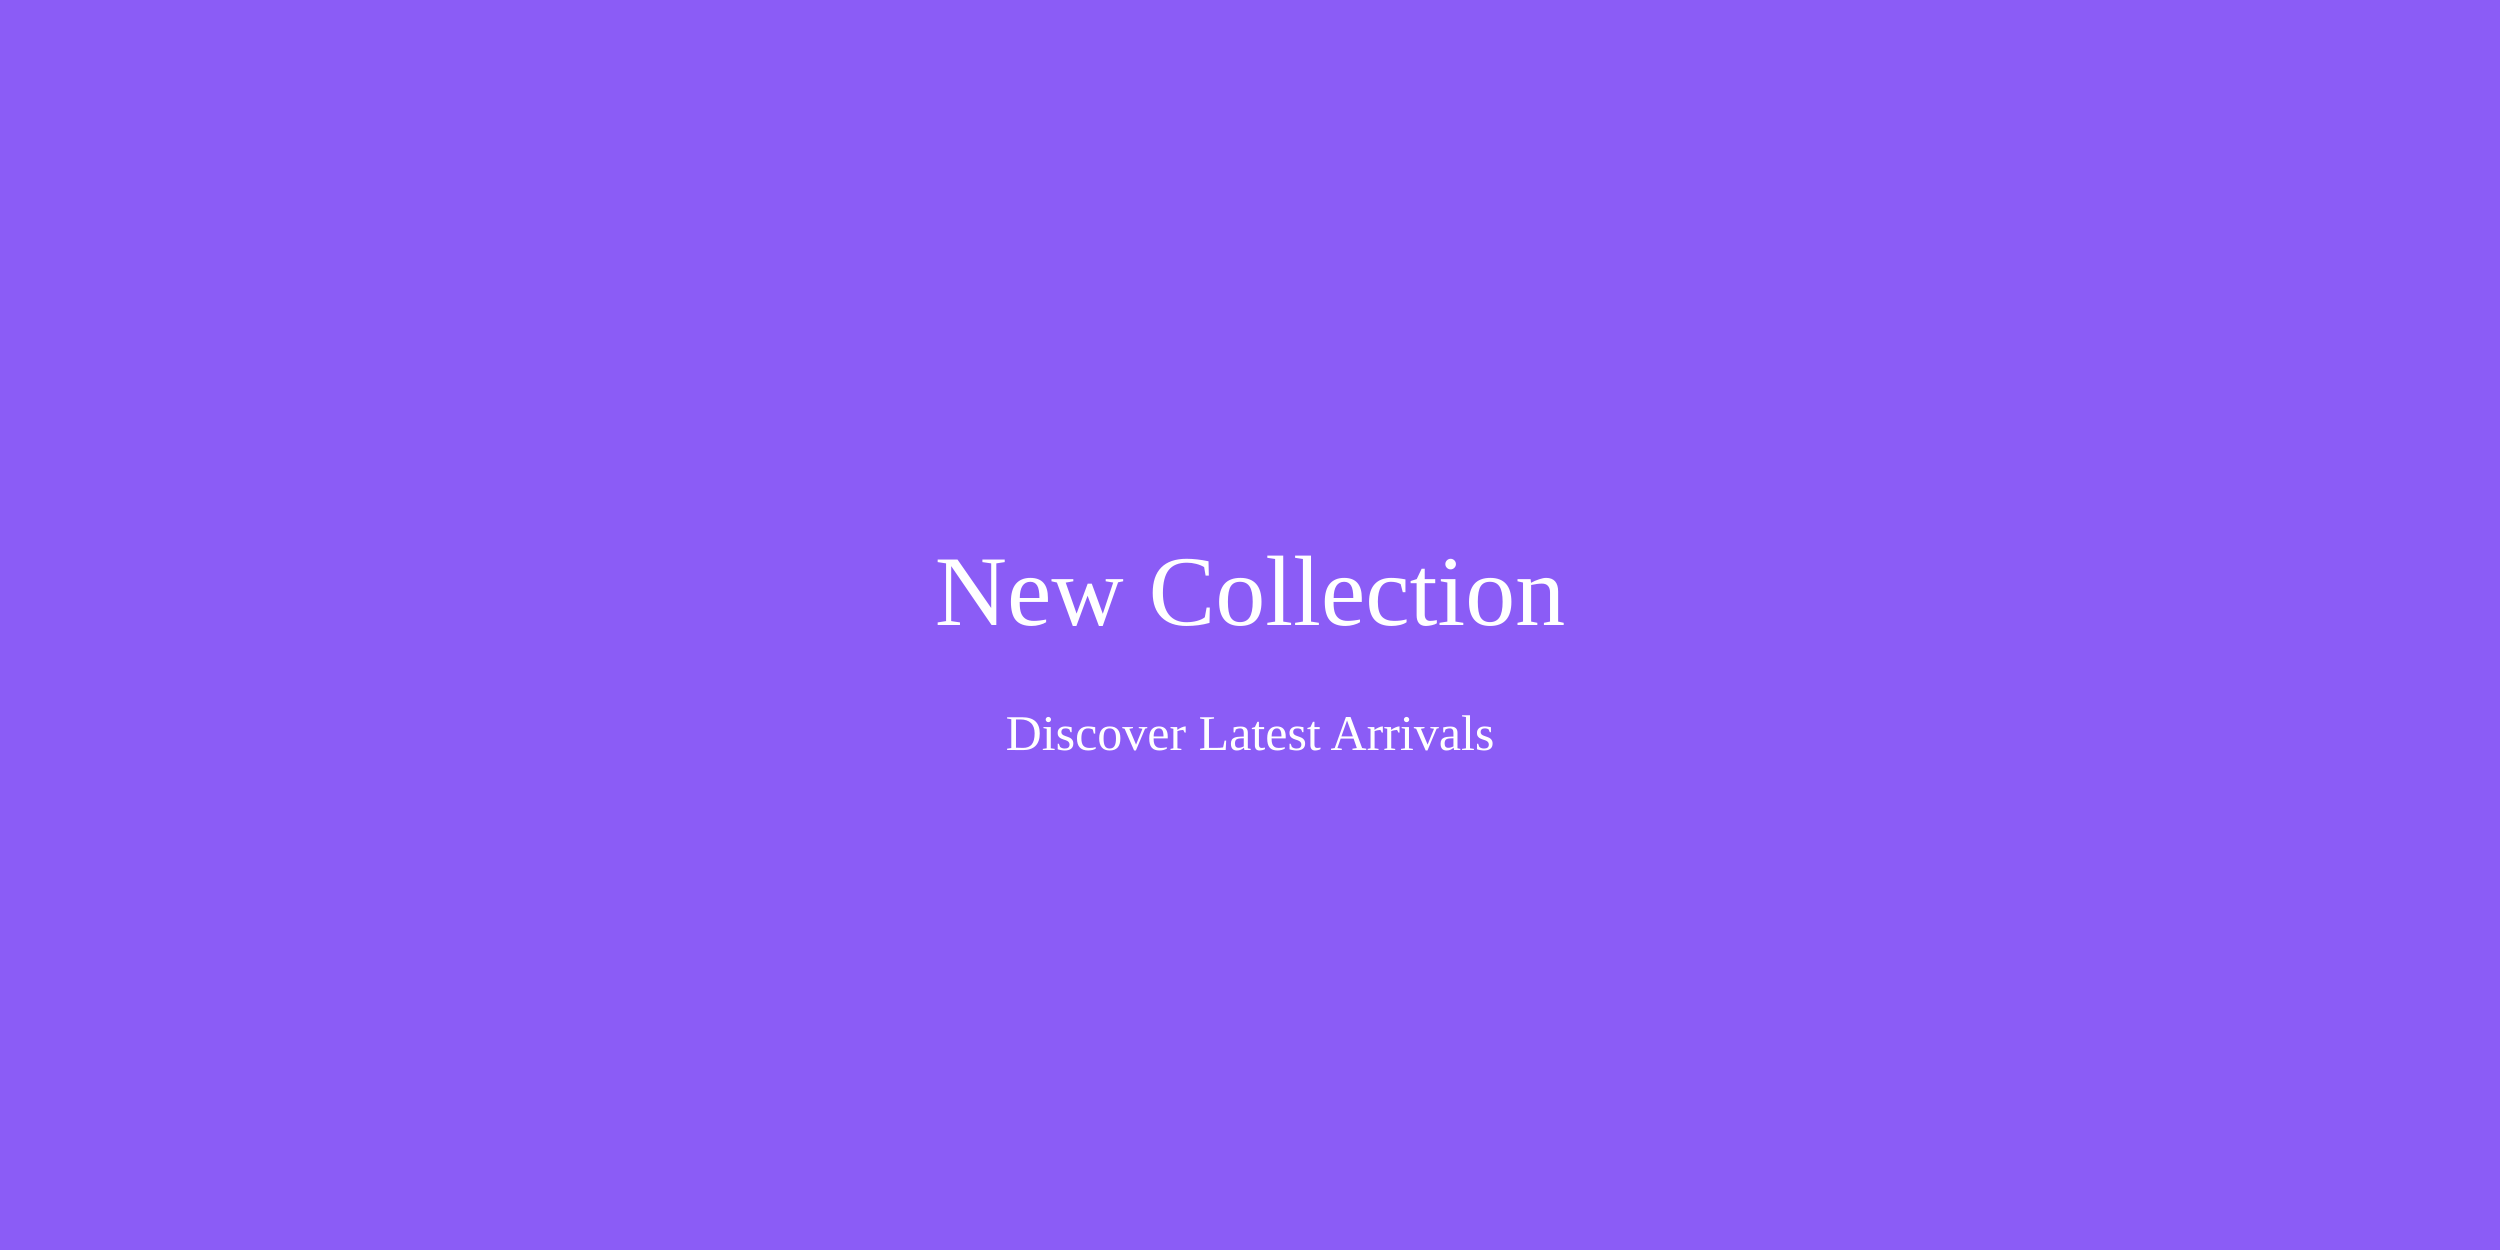
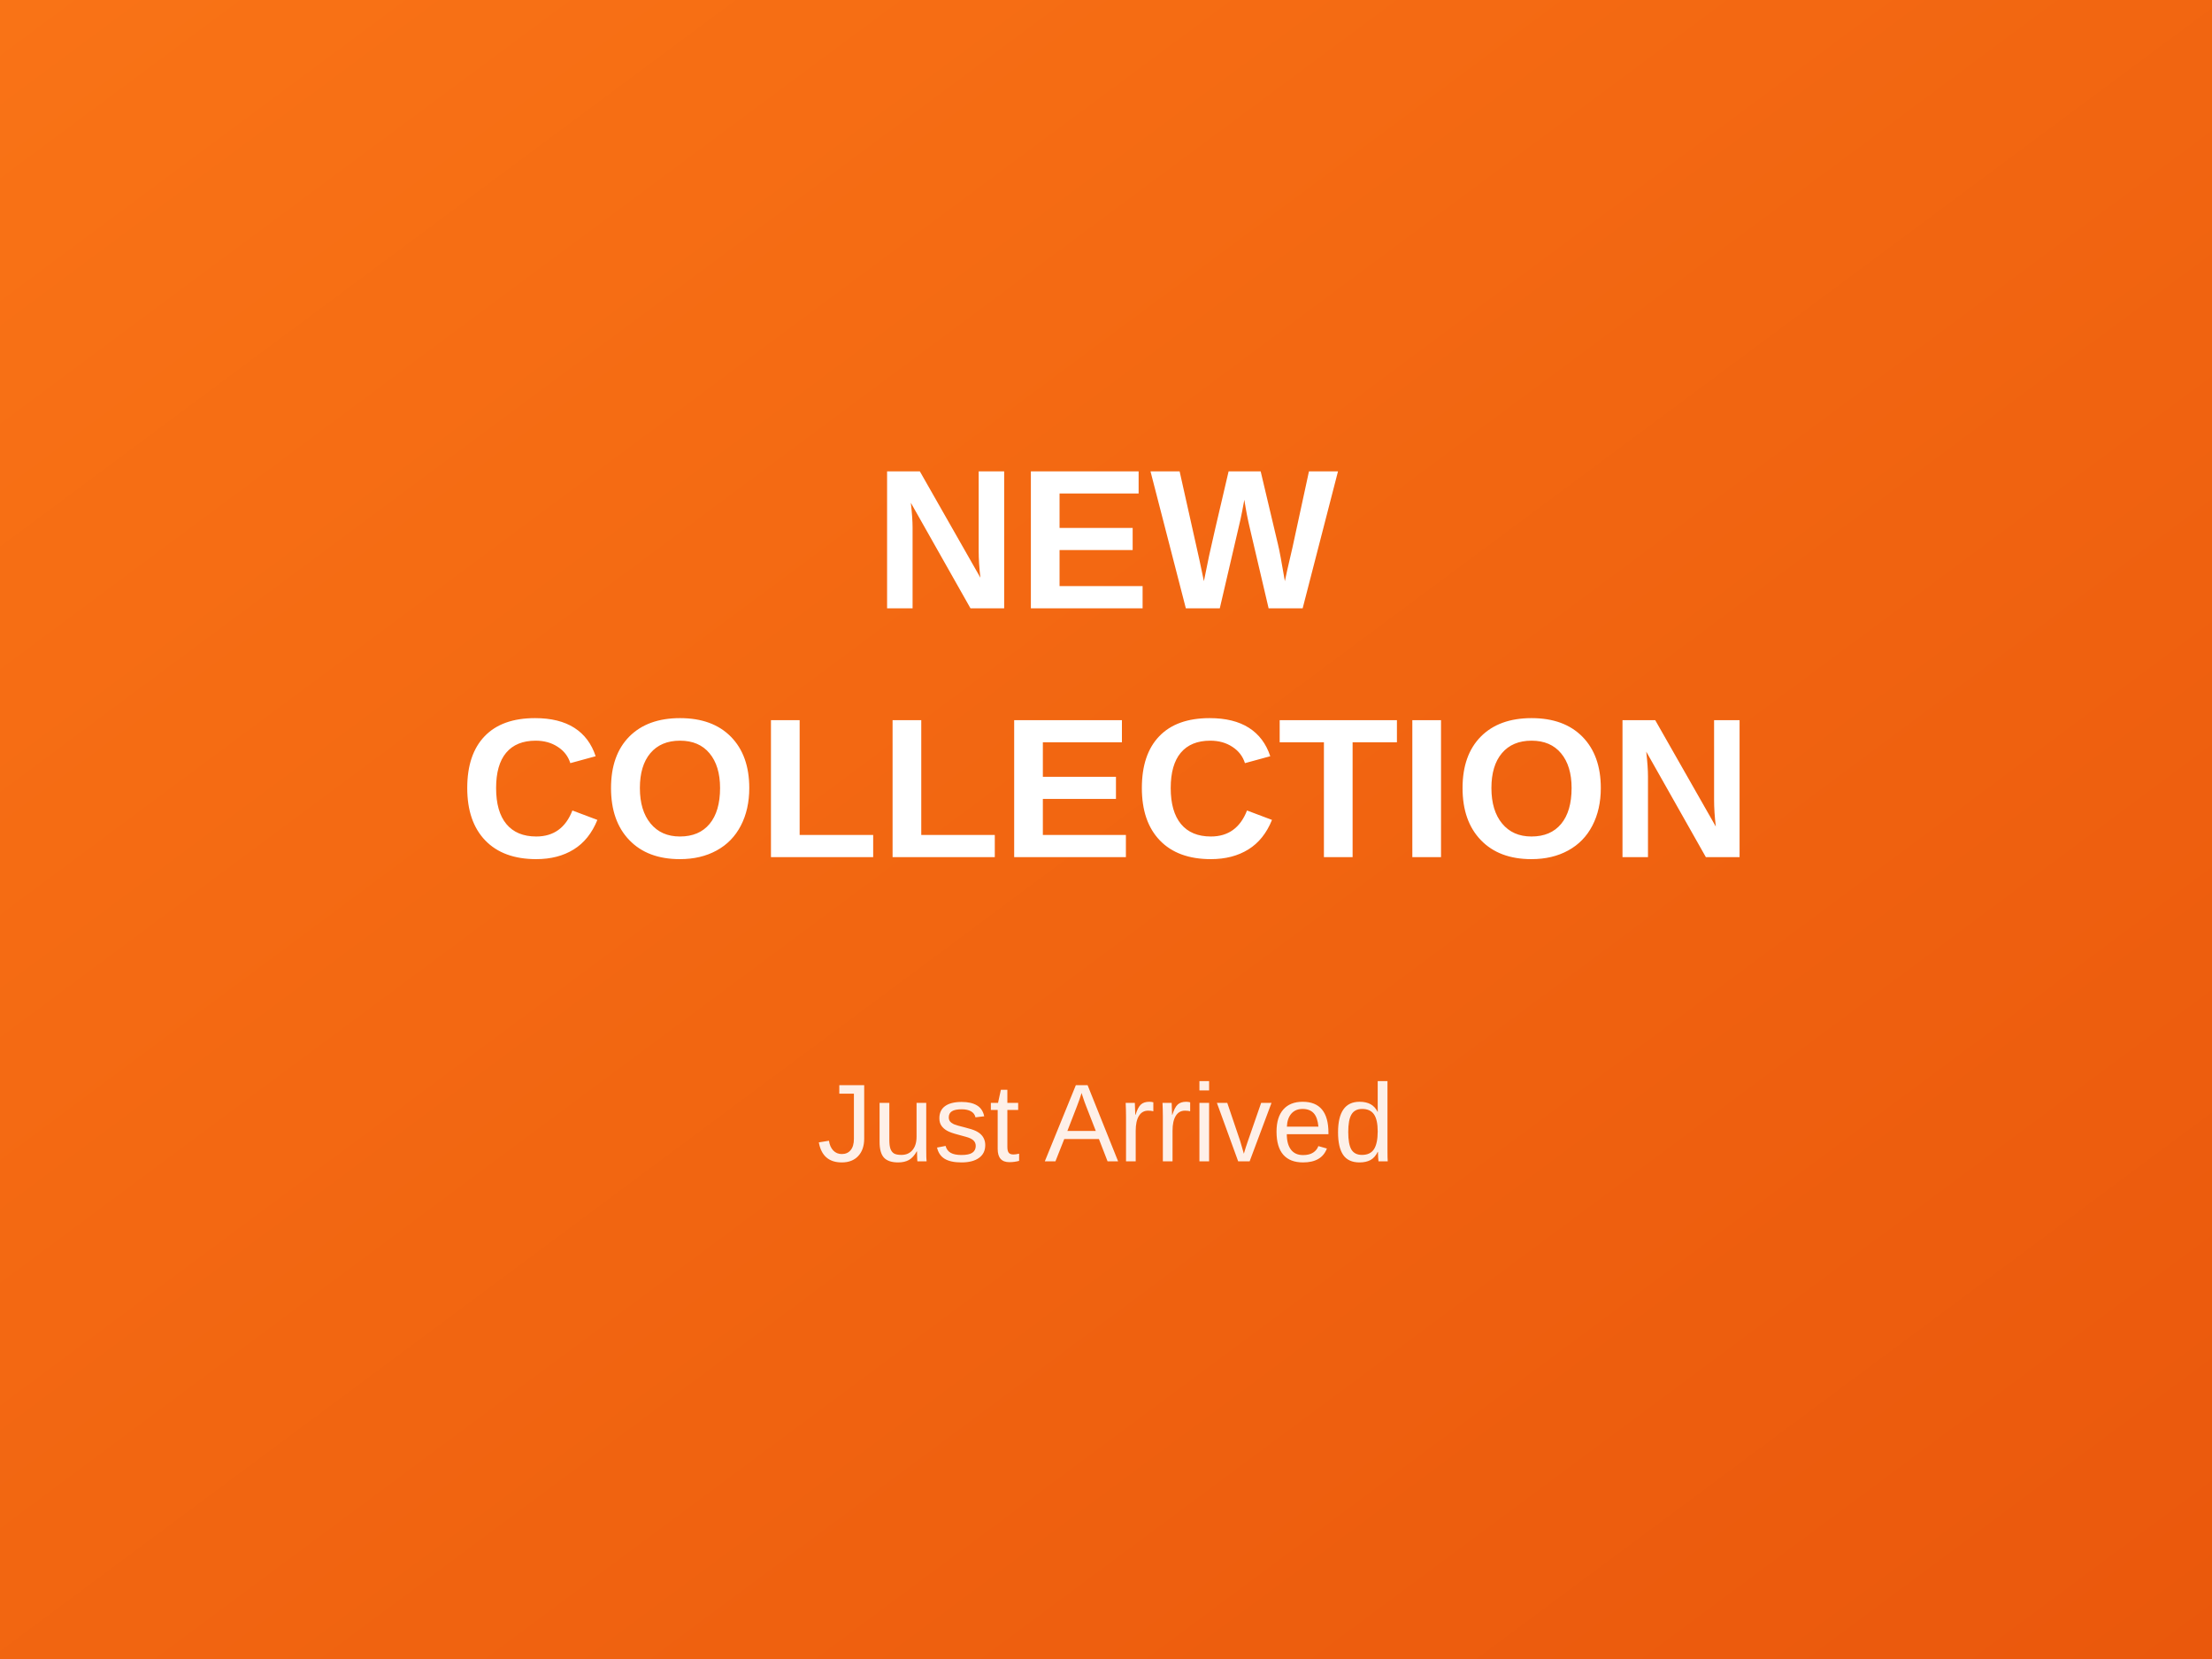
- <svg xmlns="http://www.w3.org/2000/svg" width="800" height="400">
-   <rect width="800" height="400" fill="#8b5cf6" />
-   <text x="400" y="200" font-size="32" text-anchor="middle" fill="#ffffff">New Collection</text>
-   <text x="400" y="240" font-size="16" text-anchor="middle" fill="#ffffff">Discover Latest Arrivals</text>
+ <svg xmlns="http://www.w3.org/2000/svg" width="400" height="300" viewBox="0 0 400 300" fill="none">
+   <defs>
+     <linearGradient id="grad3" x1="0%" y1="0%" x2="100%" y2="100%">
+       <stop offset="0%" style="stop-color:#f97316;stop-opacity:1" />
+       <stop offset="100%" style="stop-color:#ea580c;stop-opacity:1" />
+     </linearGradient>
+   </defs>
+   <rect width="400" height="300" fill="url(#grad3)" />
+   <text x="200" y="110" font-family="Arial, sans-serif" font-size="36" font-weight="bold" text-anchor="middle" fill="white">
+     NEW
+   </text>
+   <text x="200" y="155" font-family="Arial, sans-serif" font-size="36" font-weight="bold" text-anchor="middle" fill="white">
+     COLLECTION
+   </text>
+   <text x="200" y="210" font-family="Arial, sans-serif" font-size="20" text-anchor="middle" fill="white" fill-opacity="0.9">
+     Just Arrived
+   </text>
</svg>
